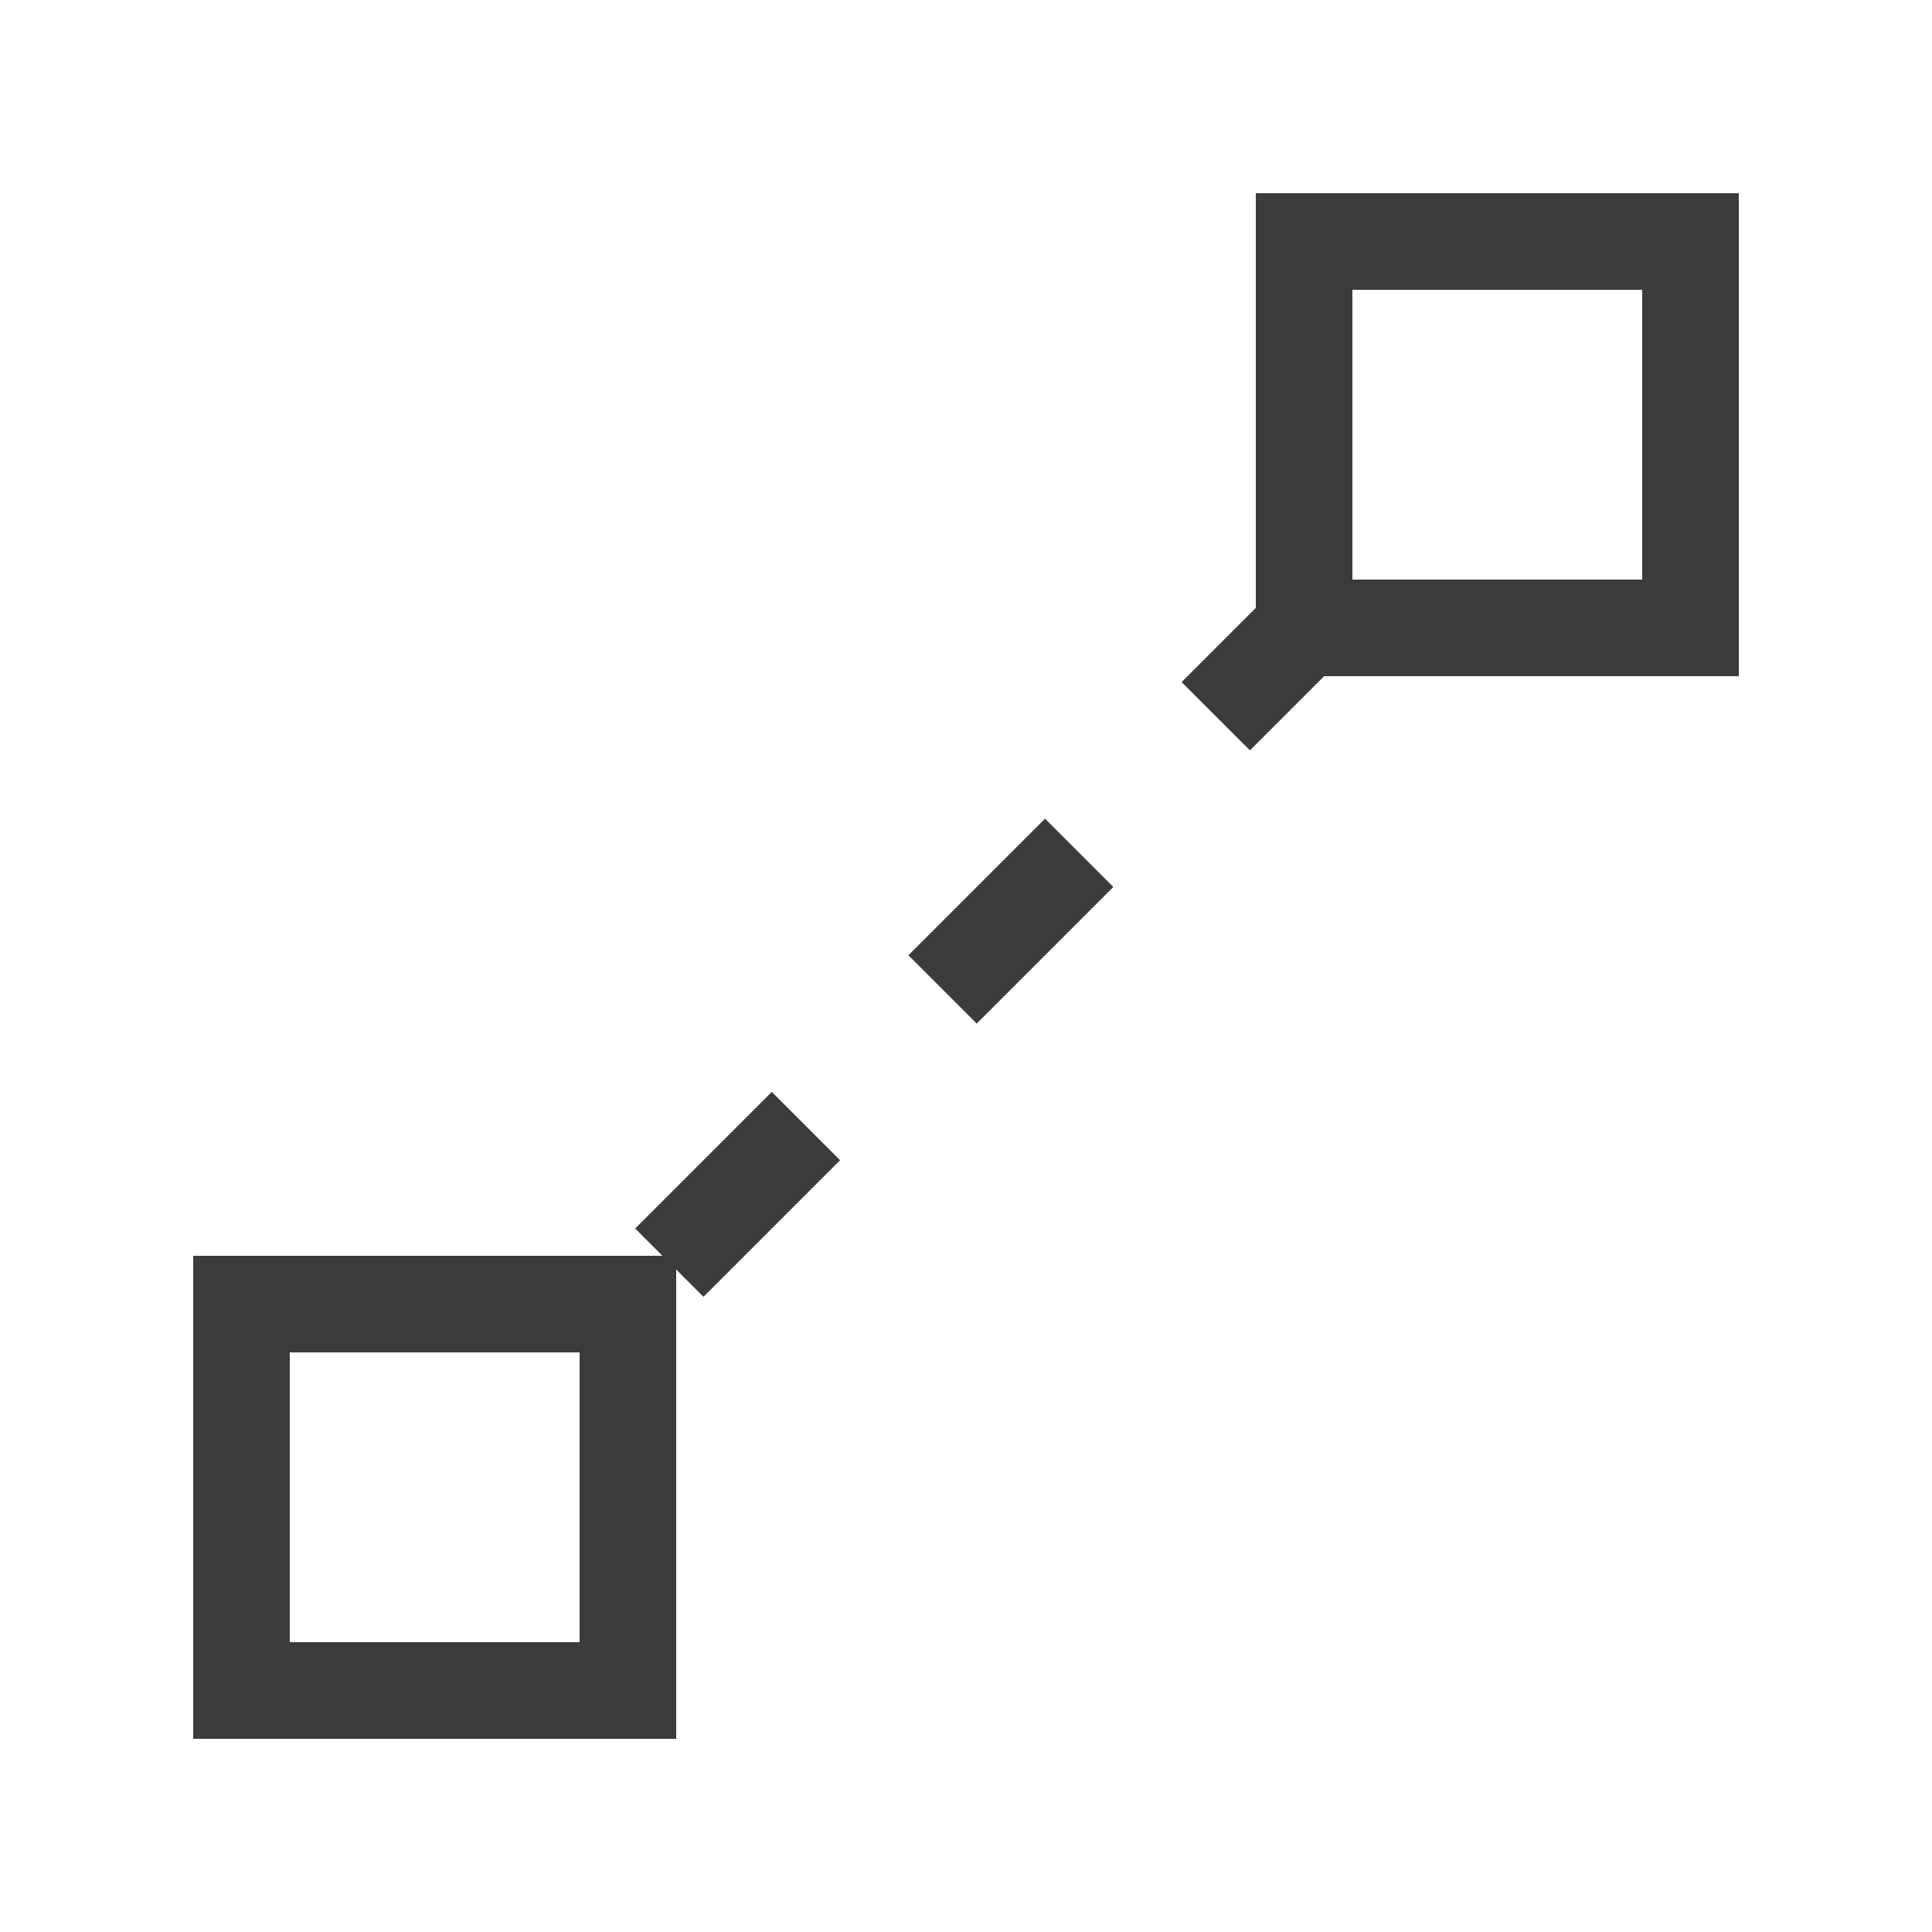
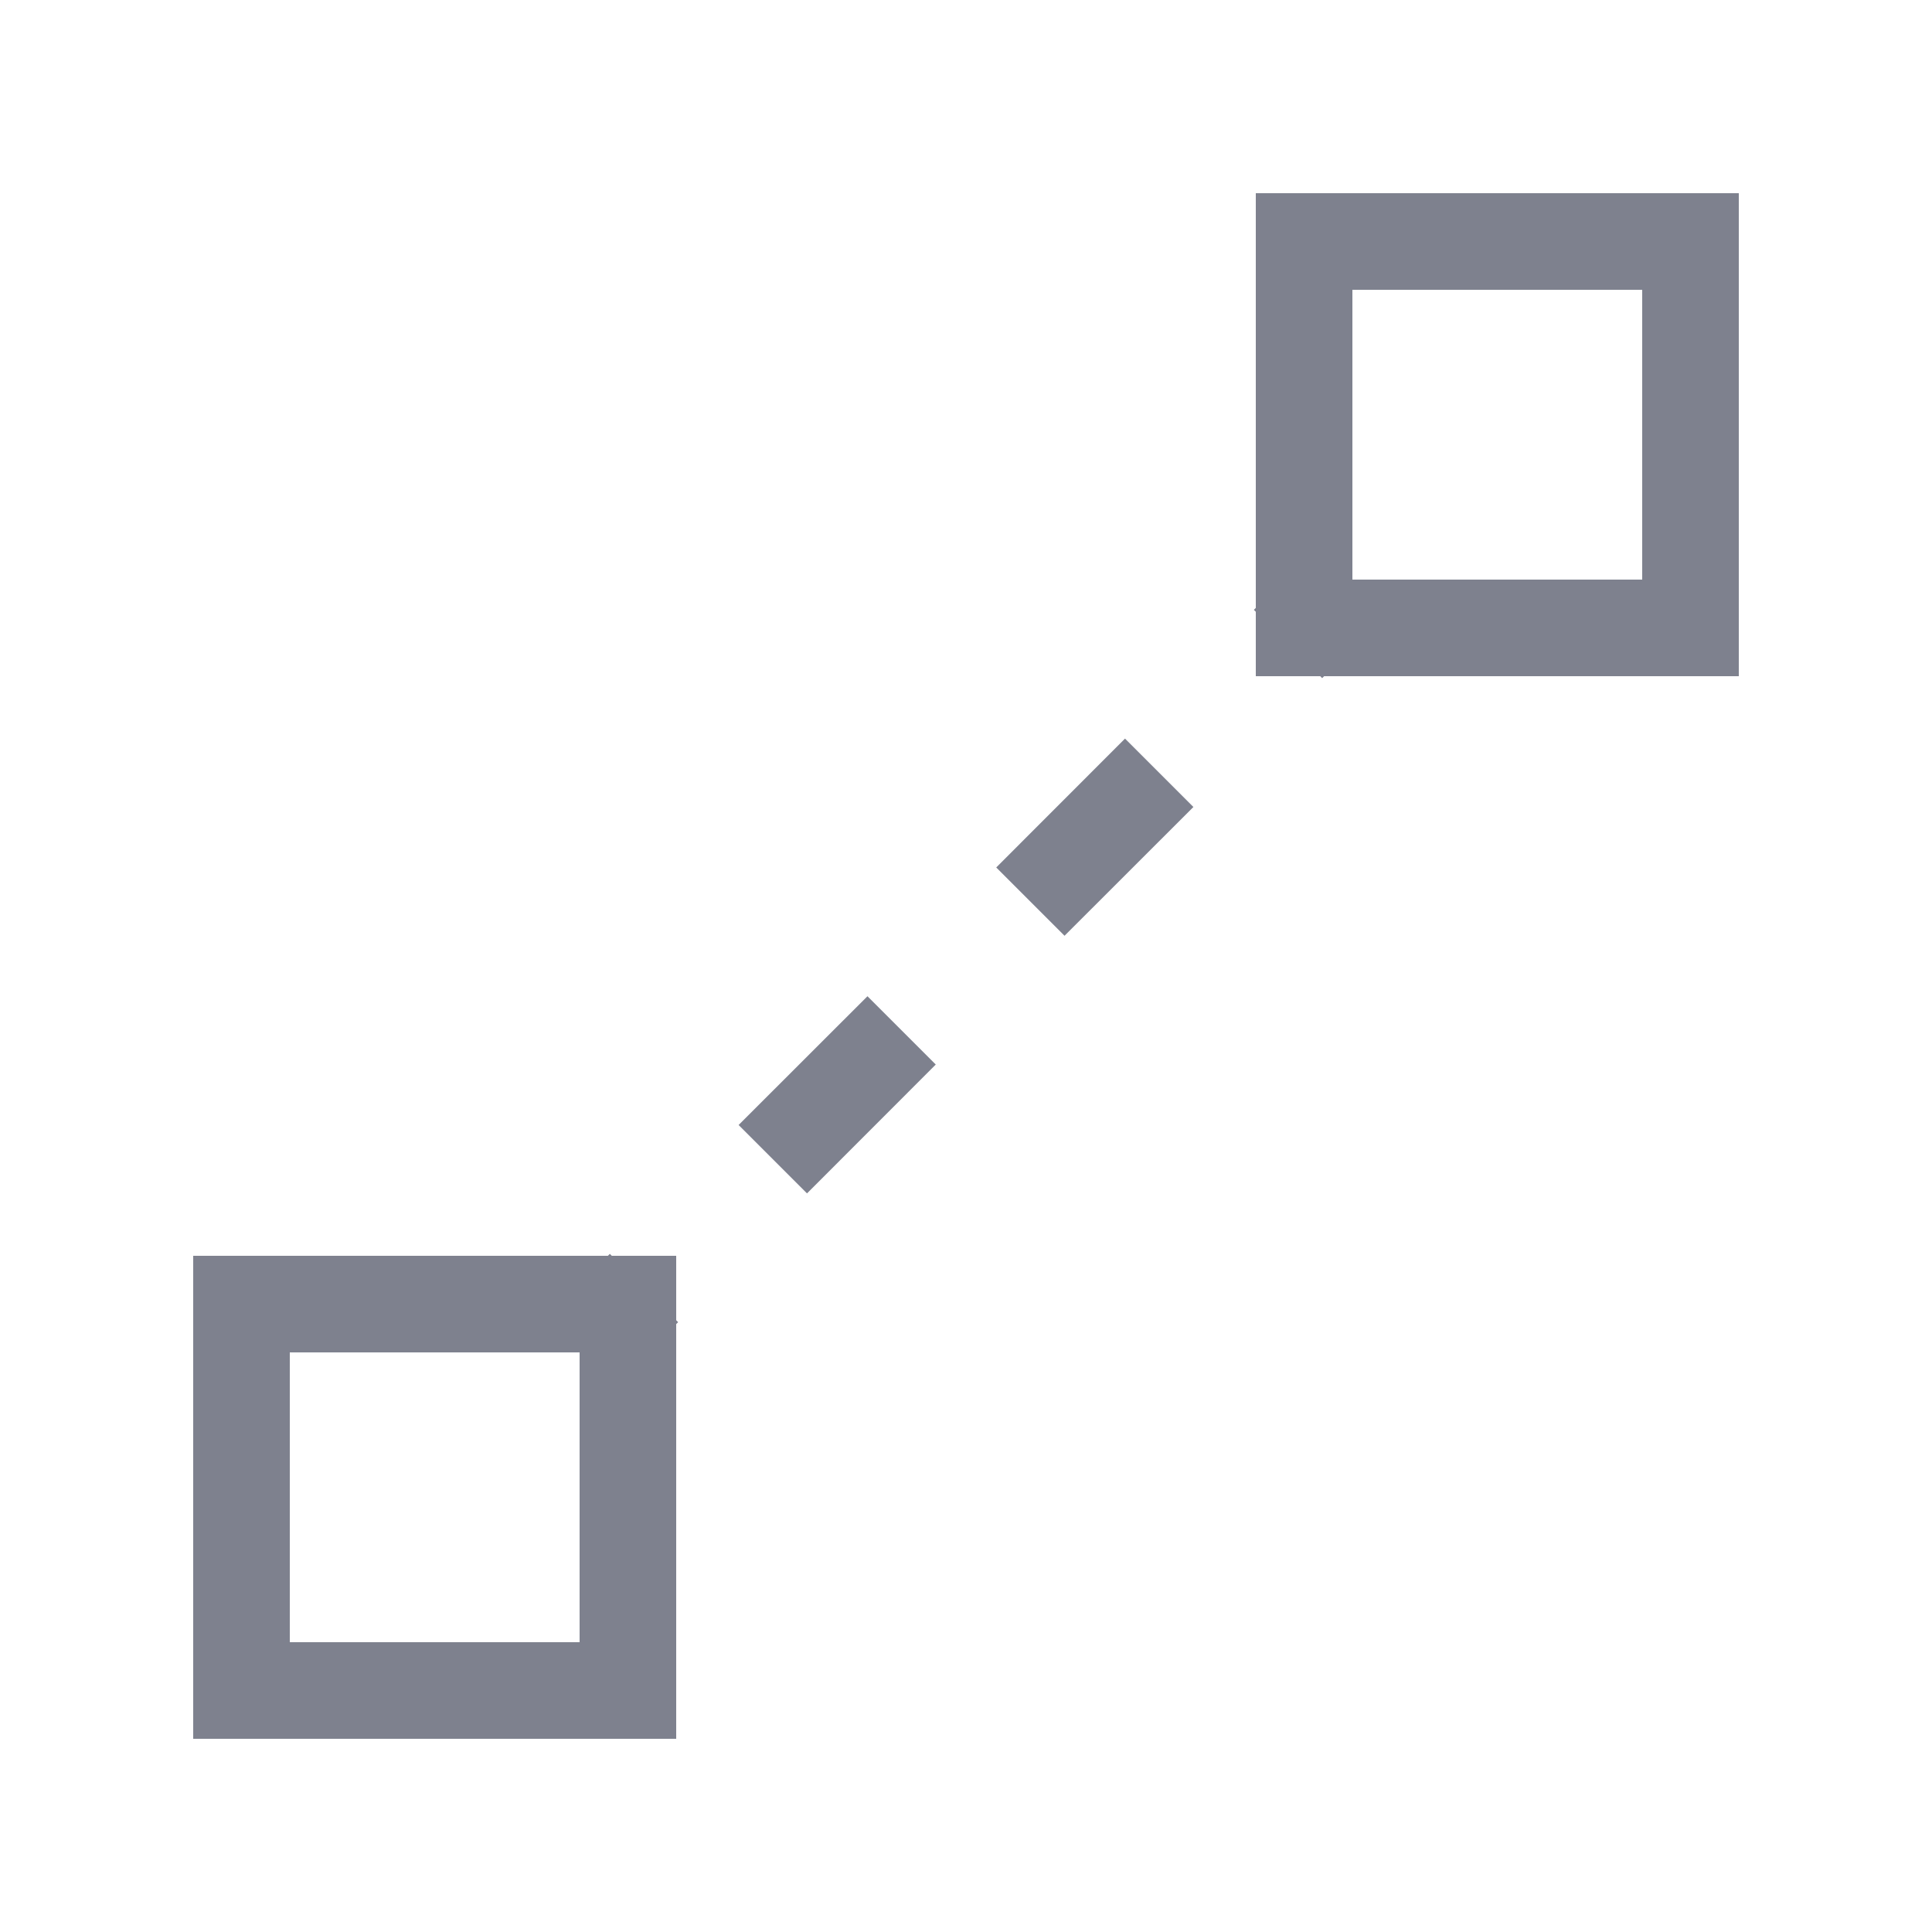
<svg xmlns="http://www.w3.org/2000/svg" width="20" height="20" viewBox="0 0 20 20" fill="none">
-   <path d="M14 6L6 14" stroke="#3A3B3D" stroke-dasharray="2 2" />
-   <rect x="13.5" y="2.5" width="4" height="4" stroke="#3A3B3D" />
-   <rect x="2.5" y="13.5" width="4" height="4" stroke="#3A3B3D" />
+   <path fill-rule="evenodd" clip-rule="evenodd" d="M13.707 7L13.687 7.02L13.667 7H13V6.333L12.98 6.313L13 6.293V2H18V7H13.707ZM17 3H14V6H17V3Z" fill="#7E818E" />
+   <path d="M12.354 8.354L11.02 9.687L10.313 8.98L11.646 7.646L12.354 8.354Z" fill="#7E818E" />
+   <path d="M9.687 11.02L8.354 12.354L7.646 11.646L8.98 10.313L9.687 11.02Z" fill="#7E818E" />
+   <path fill-rule="evenodd" clip-rule="evenodd" d="M6.293 13H2V18H7V13.707L7.02 13.687L7 13.667V13H6.333L6.313 12.98L6.293 13ZM6 14H3V17H6V14Z" fill="#7E818E" />
</svg>
